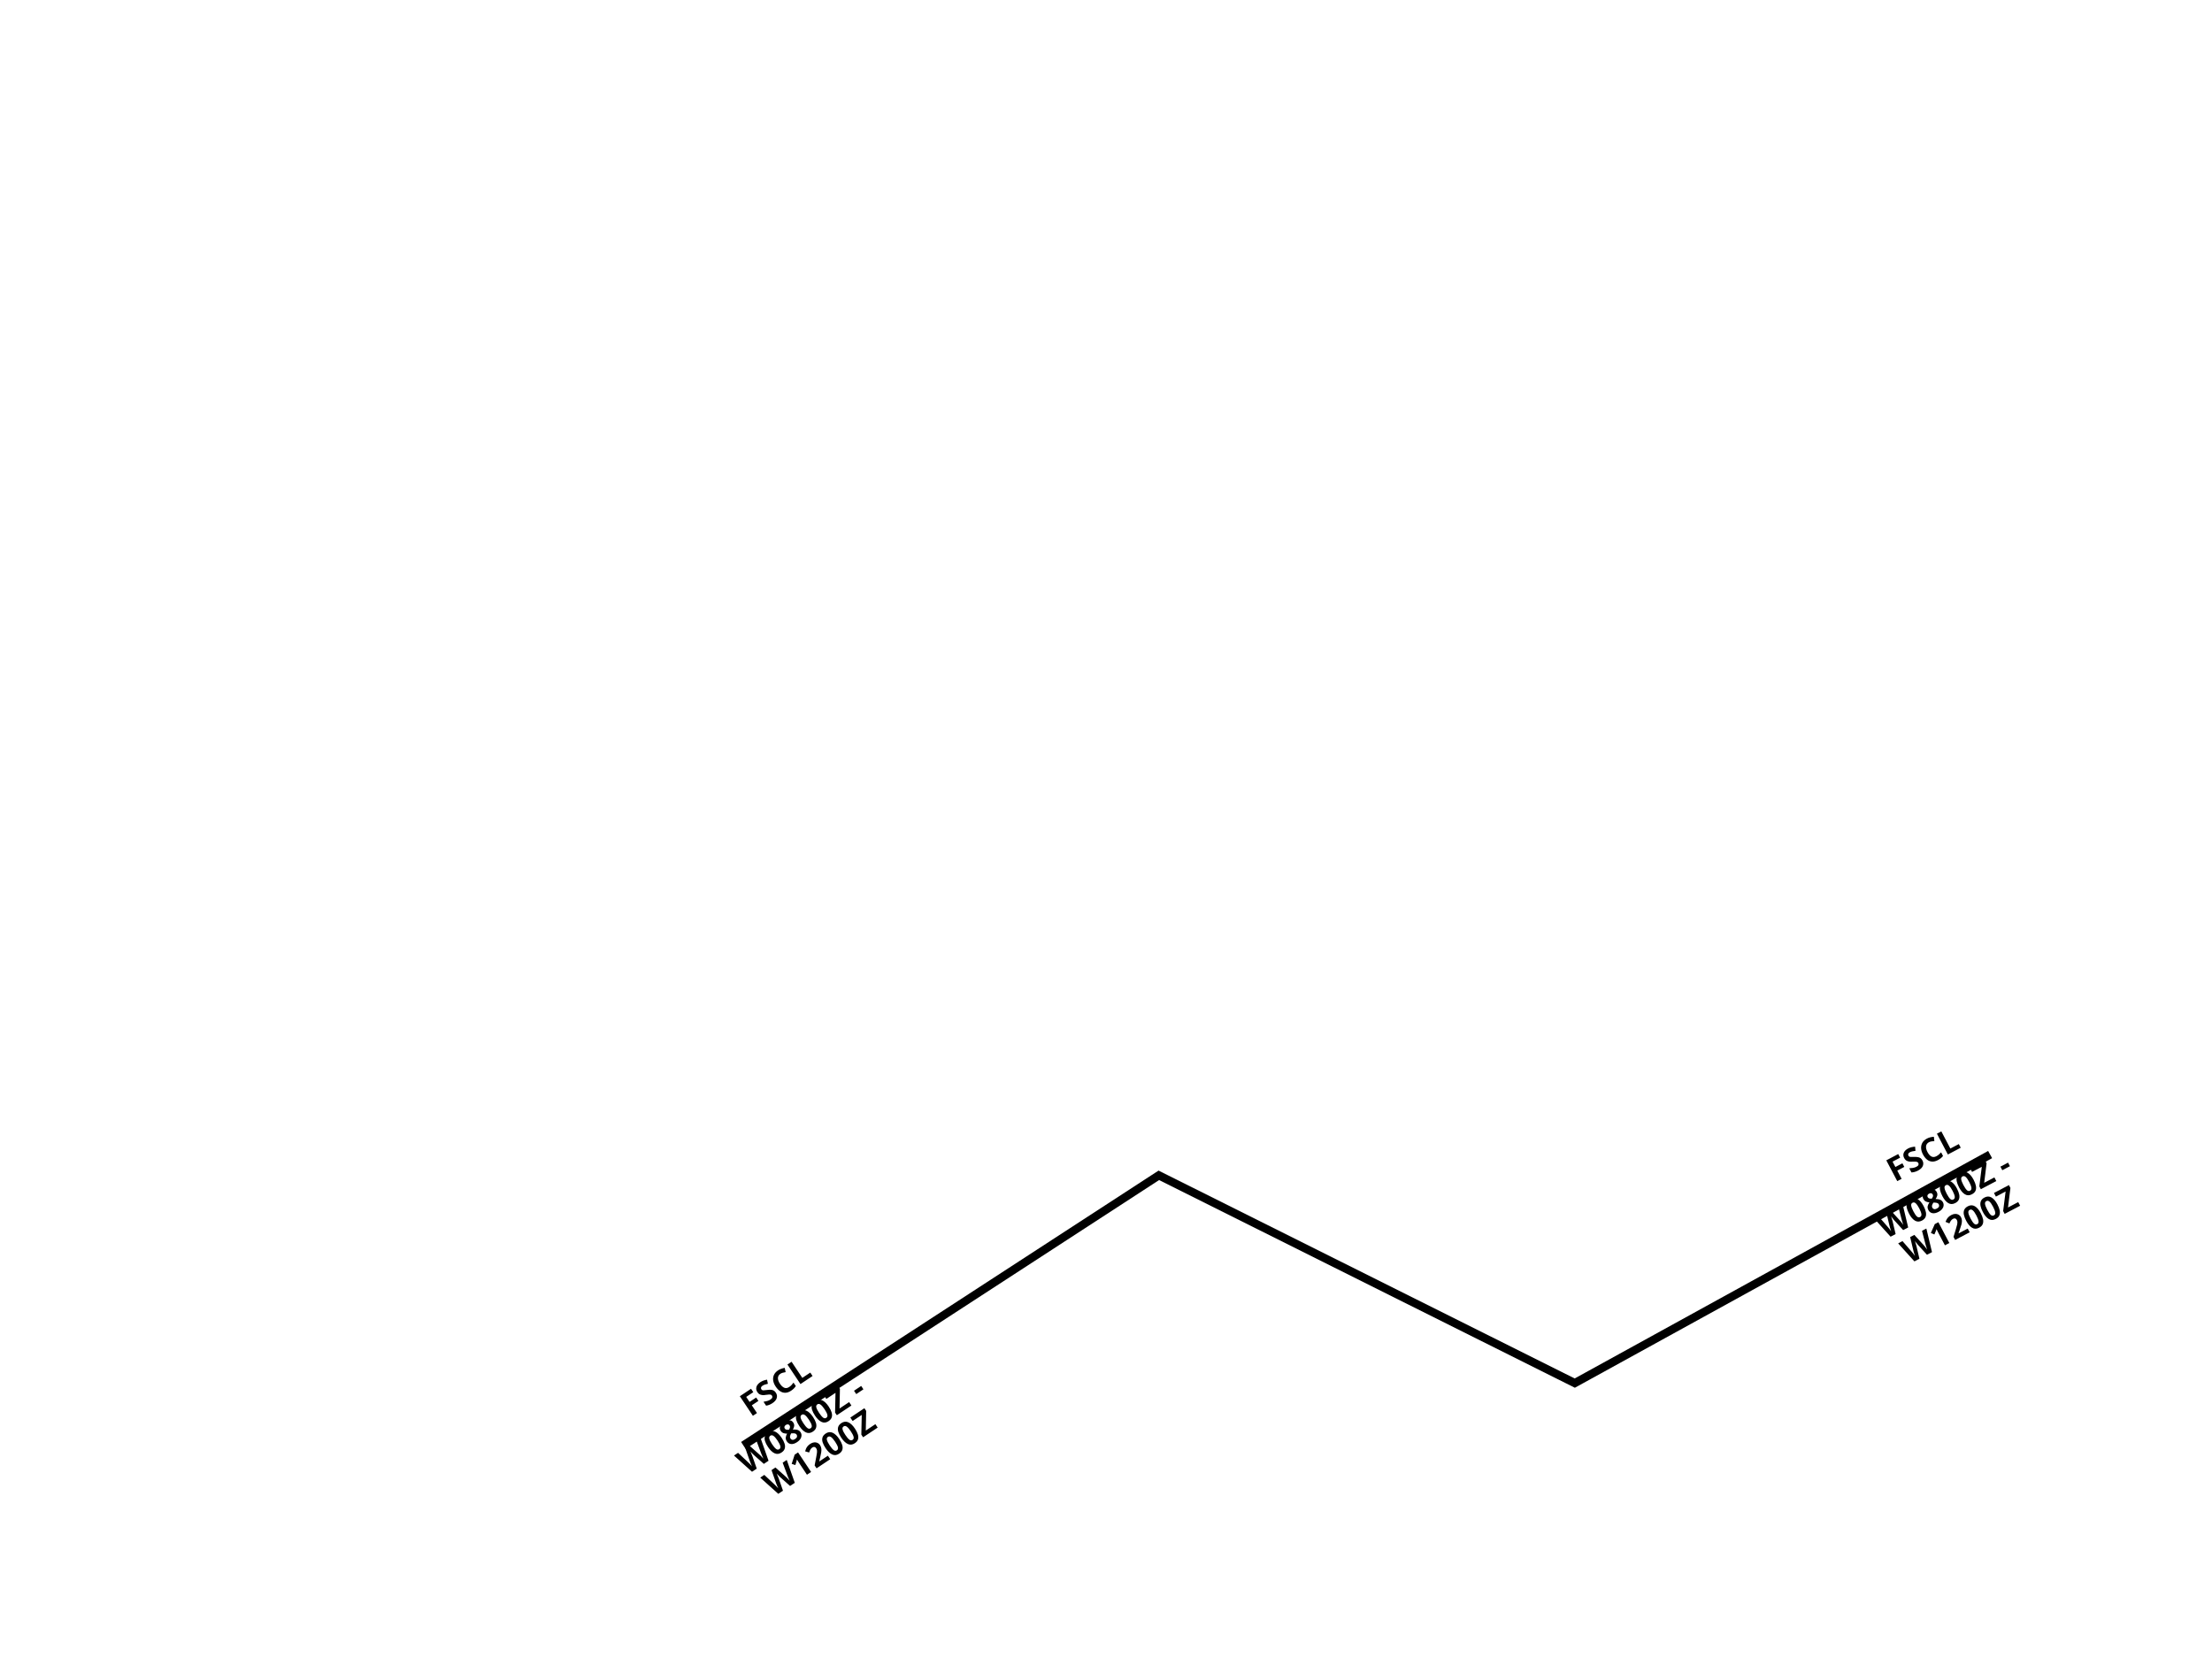
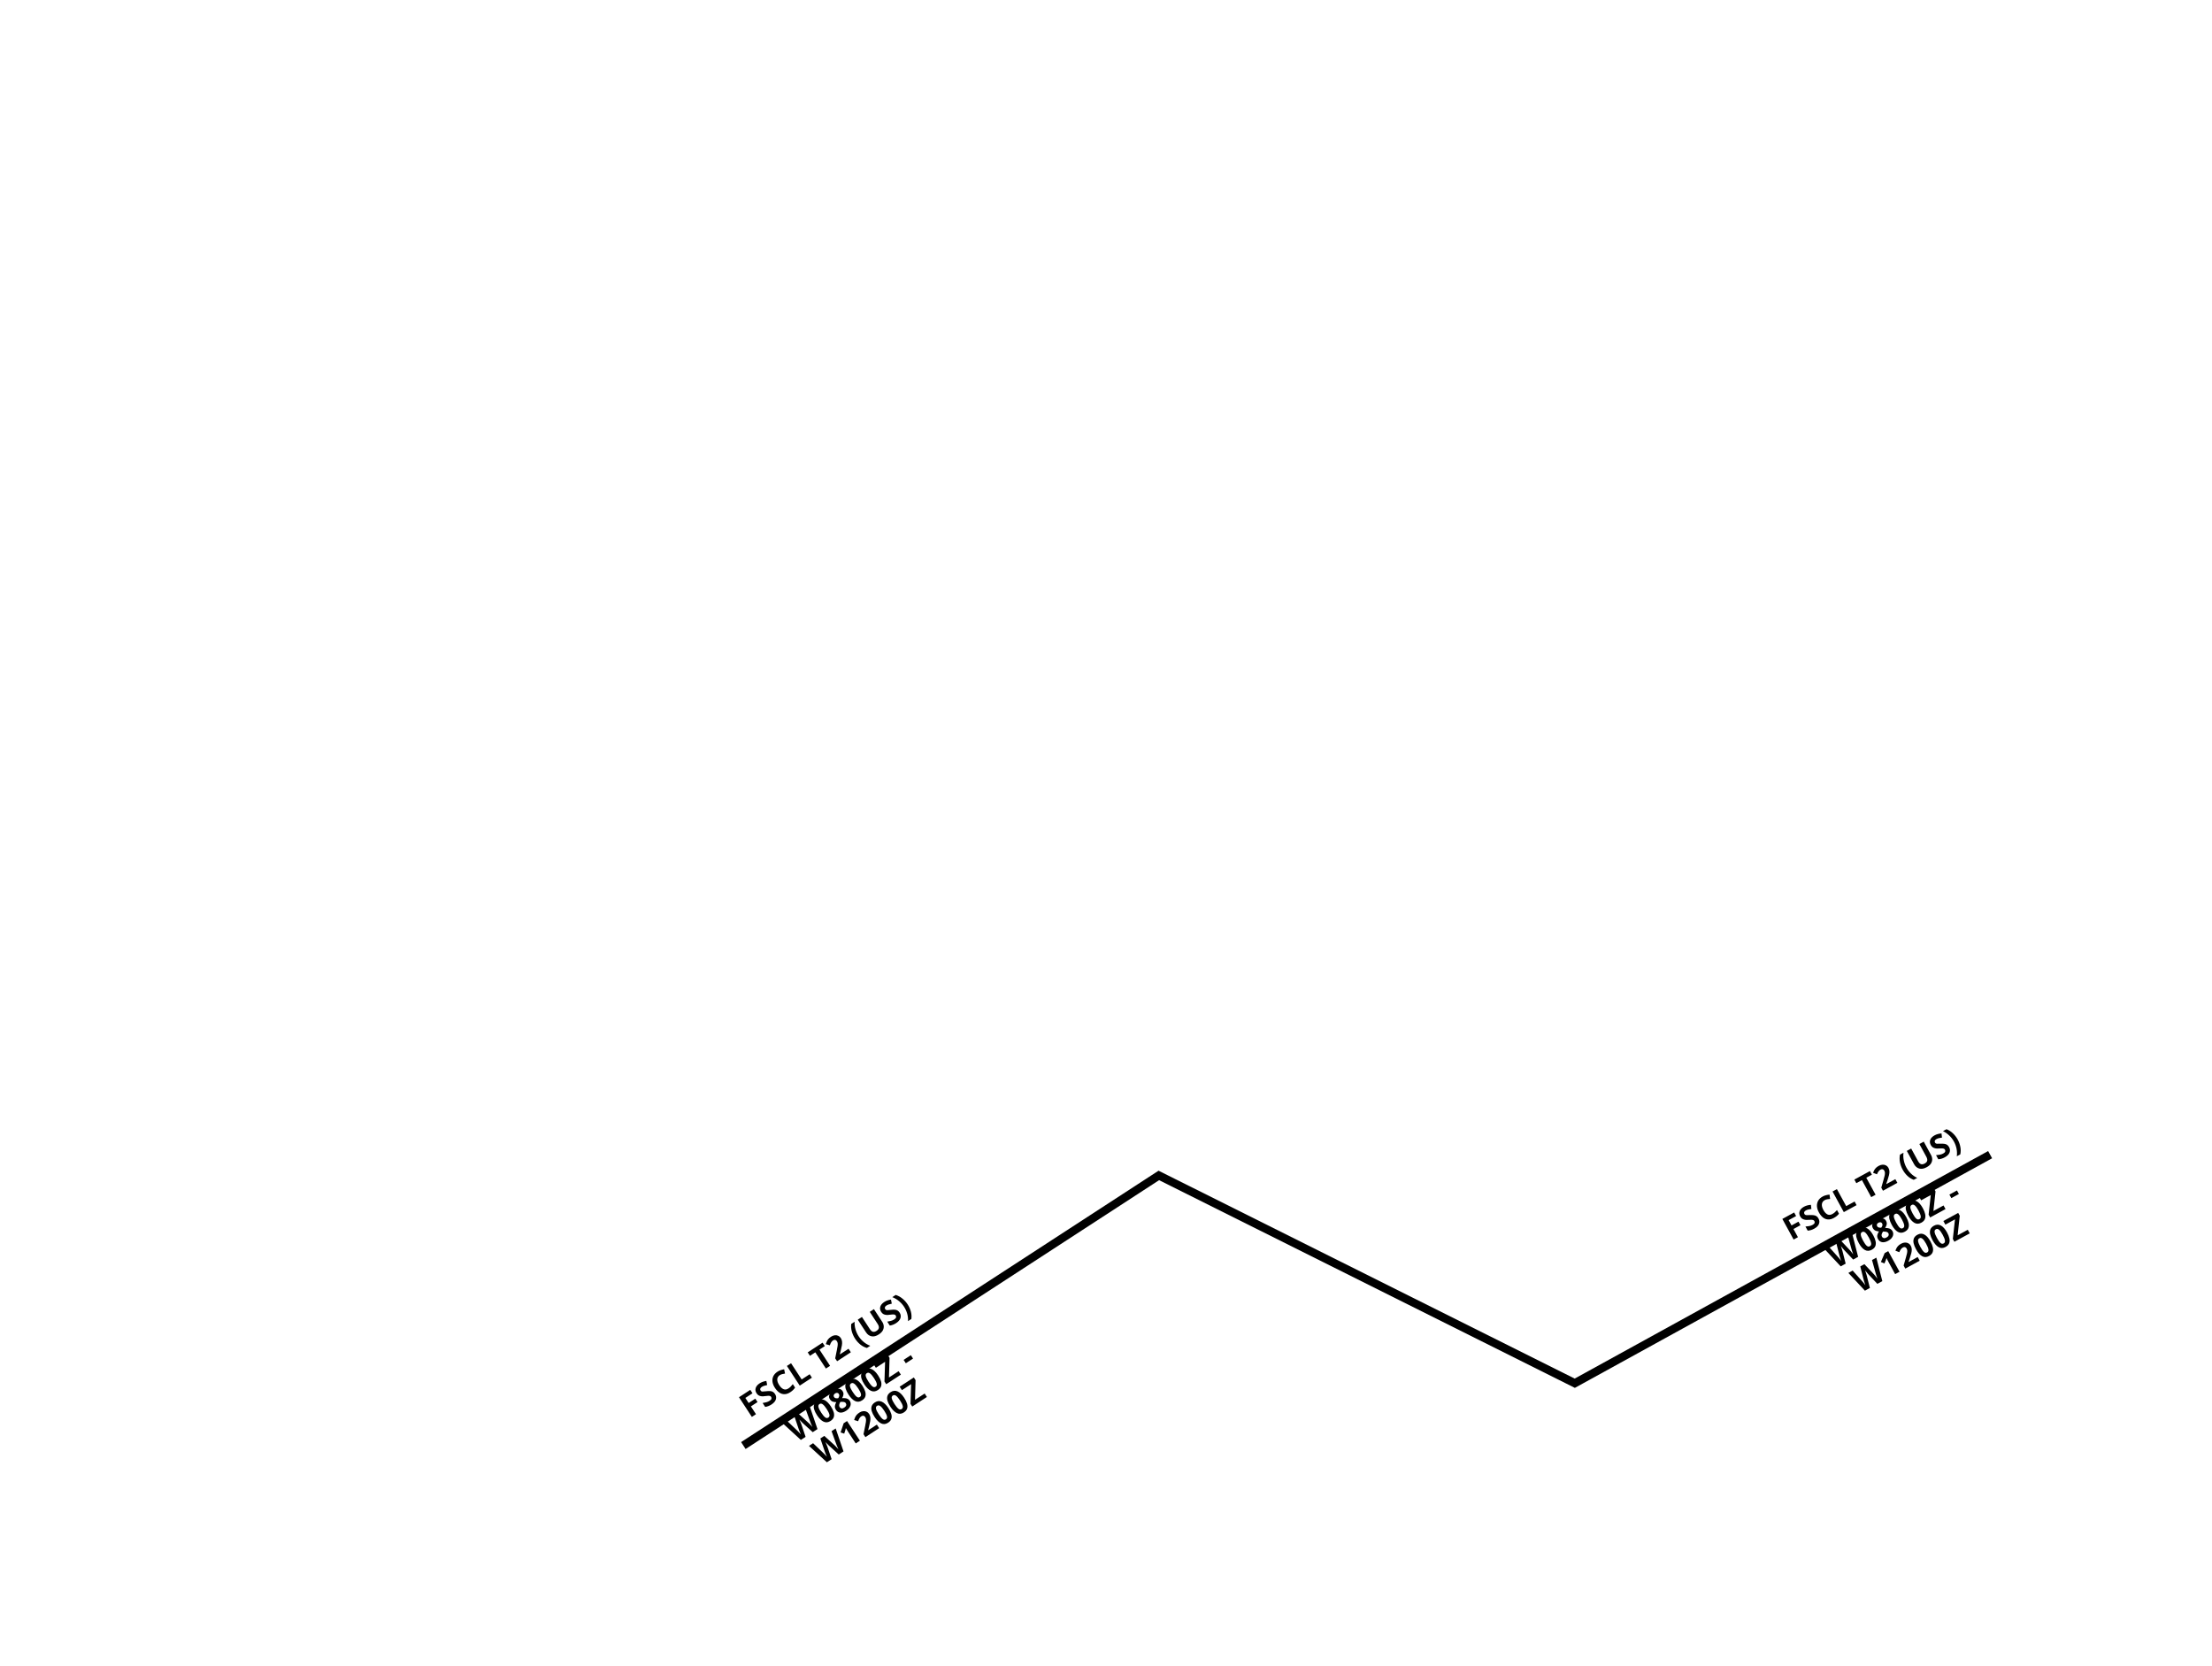
- <svg xmlns="http://www.w3.org/2000/svg" width="806" height="612" viewBox="0 0 806 612">
+ <svg xmlns="http://www.w3.org/2000/svg" width="806" height="607" viewBox="0 0 806 607">
  <polyline points="270.86,526.75 422.25,428.32 573.81,504.04 725.15,420.75" fill="none" stroke="#000000ff" stroke-width="3" stroke-linejoin="miter" stroke-linecap="butt" />
-   <text transform="translate(284.34 508.01) rotate(-33.69)" x="0" y="-3.6" text-anchor="middle" dominant-baseline="central" font-family="PT Sans" font-size="12" font-weight="bold"> FSCL</text>
-   <text transform="translate(293.66 521.99) rotate(-33.69)" x="0" y="-3.6" text-anchor="middle" dominant-baseline="central" font-family="PT Sans" font-size="12" font-weight="bold">W0800Z - </text>
-   <text transform="translate(300.32 531.97) rotate(-33.69)" x="0" y="-3.6" text-anchor="middle" dominant-baseline="central" font-family="PT Sans" font-size="12" font-weight="bold">W1200Z</text>
-   <text transform="translate(702.09 423.57) rotate(-27.76)" x="0" y="-3.6" text-anchor="middle" dominant-baseline="central" font-family="PT Sans" font-size="12" font-weight="bold"> FSCL</text>
-   <text transform="translate(709.91 438.43) rotate(-27.76)" x="0" y="-3.6" text-anchor="middle" dominant-baseline="central" font-family="PT Sans" font-size="12" font-weight="bold">W0800Z - </text>
-   <text transform="translate(715.5 449.05) rotate(-27.76)" x="0" y="-3.6" text-anchor="middle" dominant-baseline="central" font-family="PT Sans" font-size="12" font-weight="bold">W1200Z</text>
+   <text transform="translate(302.41 496.47) rotate(-33.14)" x="0" y="-3.6" text-anchor="middle" dominant-baseline="central" font-family="PT Sans" font-size="12" font-weight="bold">FSCL T2 (US)</text>
+   <text transform="translate(311.59 510.53) rotate(-33.14)" x="0" y="-3.6" text-anchor="middle" dominant-baseline="central" font-family="PT Sans" font-size="12" font-weight="bold">W0800Z - </text>
+   <text transform="translate(318.15 520.58) rotate(-33.14)" x="0" y="-3.6" text-anchor="middle" dominant-baseline="central" font-family="PT Sans" font-size="12" font-weight="bold">W1200Z</text>
+   <text transform="translate(683.47 434.13) rotate(-28.66)" x="0" y="-3.6" text-anchor="middle" dominant-baseline="central" font-family="PT Sans" font-size="12" font-weight="bold">FSCL T2 (US)</text>
+   <text transform="translate(691.53 448.87) rotate(-28.66)" x="0" y="-3.6" text-anchor="middle" dominant-baseline="central" font-family="PT Sans" font-size="12" font-weight="bold">W0800Z - </text>
+   <text transform="translate(697.29 459.4) rotate(-28.66)" x="0" y="-3.6" text-anchor="middle" dominant-baseline="central" font-family="PT Sans" font-size="12" font-weight="bold">W1200Z</text>
</svg>
